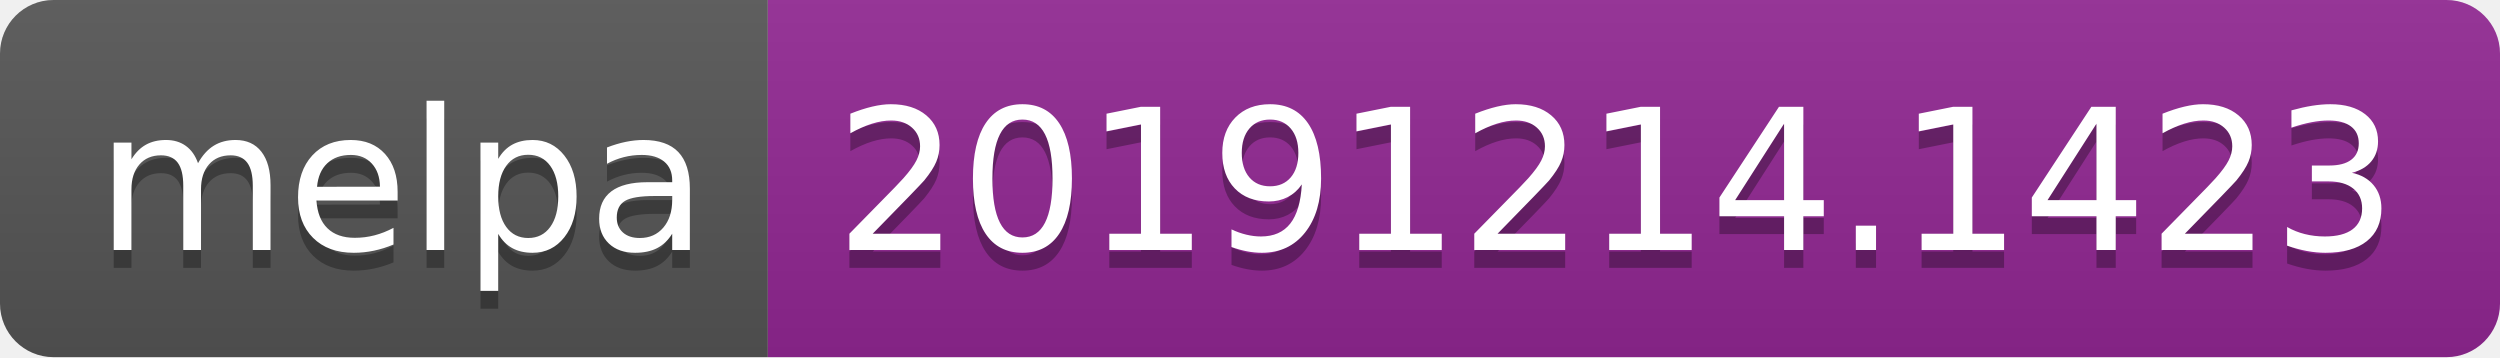
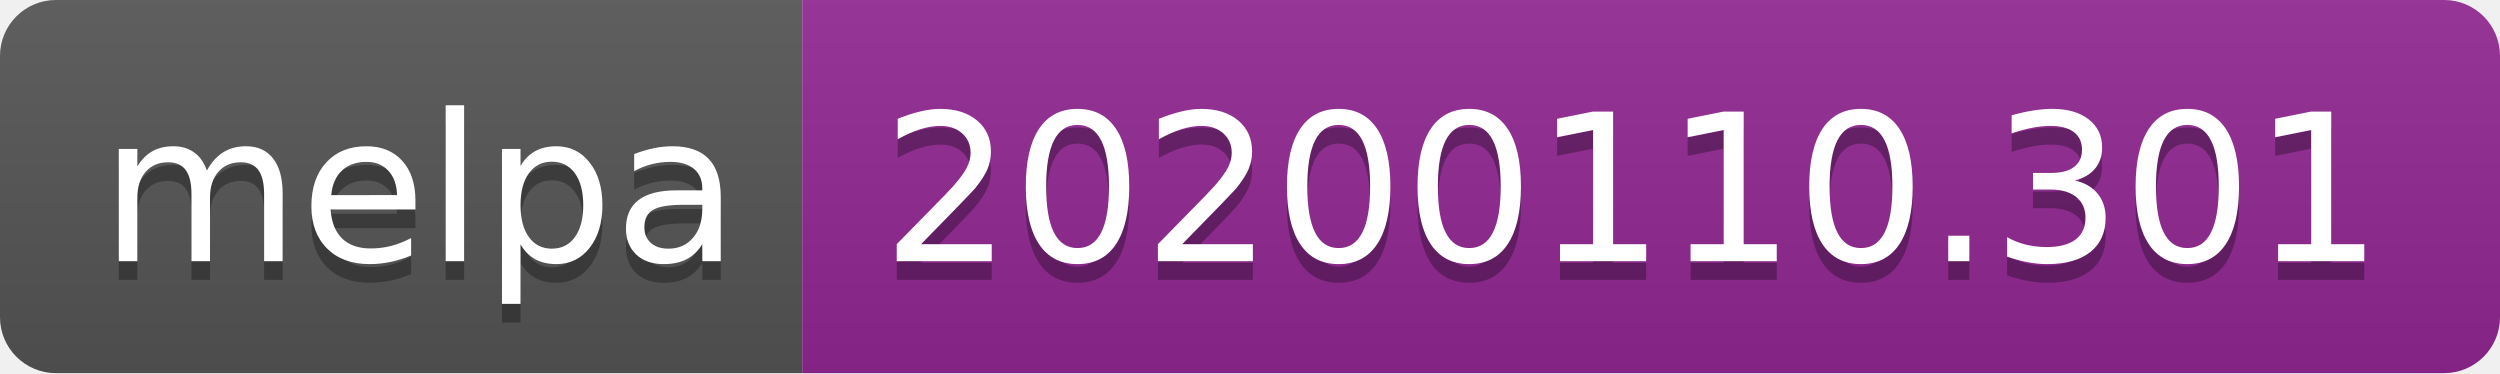
- <svg xmlns="http://www.w3.org/2000/svg" width="140" height="20">
+ <svg xmlns="http://www.w3.org/2000/svg" width="134" height="20">
  <linearGradient id="b" x2="0" y2="100%">
    <stop offset="0" stop-color="#bbb" stop-opacity=".1" />
    <stop offset="1" stop-opacity=".1" />
  </linearGradient>
  <clipPath id="a">
-     <rect width="140" height="20" rx="3" fill="#fff" />
+     <rect width="134" height="20" rx="3" fill="#fff" />
  </clipPath>
  <g clip-path="url(#a)">
    <path fill="#555" d="M0 0h43v20H0z" />
-     <path fill="#922793" d="M43 0h97v20H43z" />
-     <path fill="url(#b)" d="M0 0h140v20H0z" />
+     <path fill="#922793" d="M43 0h91v20H43z" />
+     <path fill="url(#b)" d="M0 0h134v20H0z" />
  </g>
  <g fill="#fff" text-anchor="middle" font-family="DejaVu Sans,Verdana,Geneva,sans-serif" font-size="110">
    <text x="225" y="150" fill="#010101" fill-opacity=".3" transform="scale(.1)" textLength="330">melpa</text>
    <text x="225" y="140" transform="scale(.1)" textLength="330">melpa</text>
-     <text x="905" y="150" fill="#010101" fill-opacity=".3" transform="scale(.1)" textLength="870">20191214.1423</text>
-     <text x="905" y="140" transform="scale(.1)" textLength="870">20191214.1423</text>
+     <text x="875" y="150" fill="#010101" fill-opacity=".3" transform="scale(.1)" textLength="810">20200110.301</text>
+     <text x="875" y="140" transform="scale(.1)" textLength="810">20200110.301</text>
  </g>
</svg>
